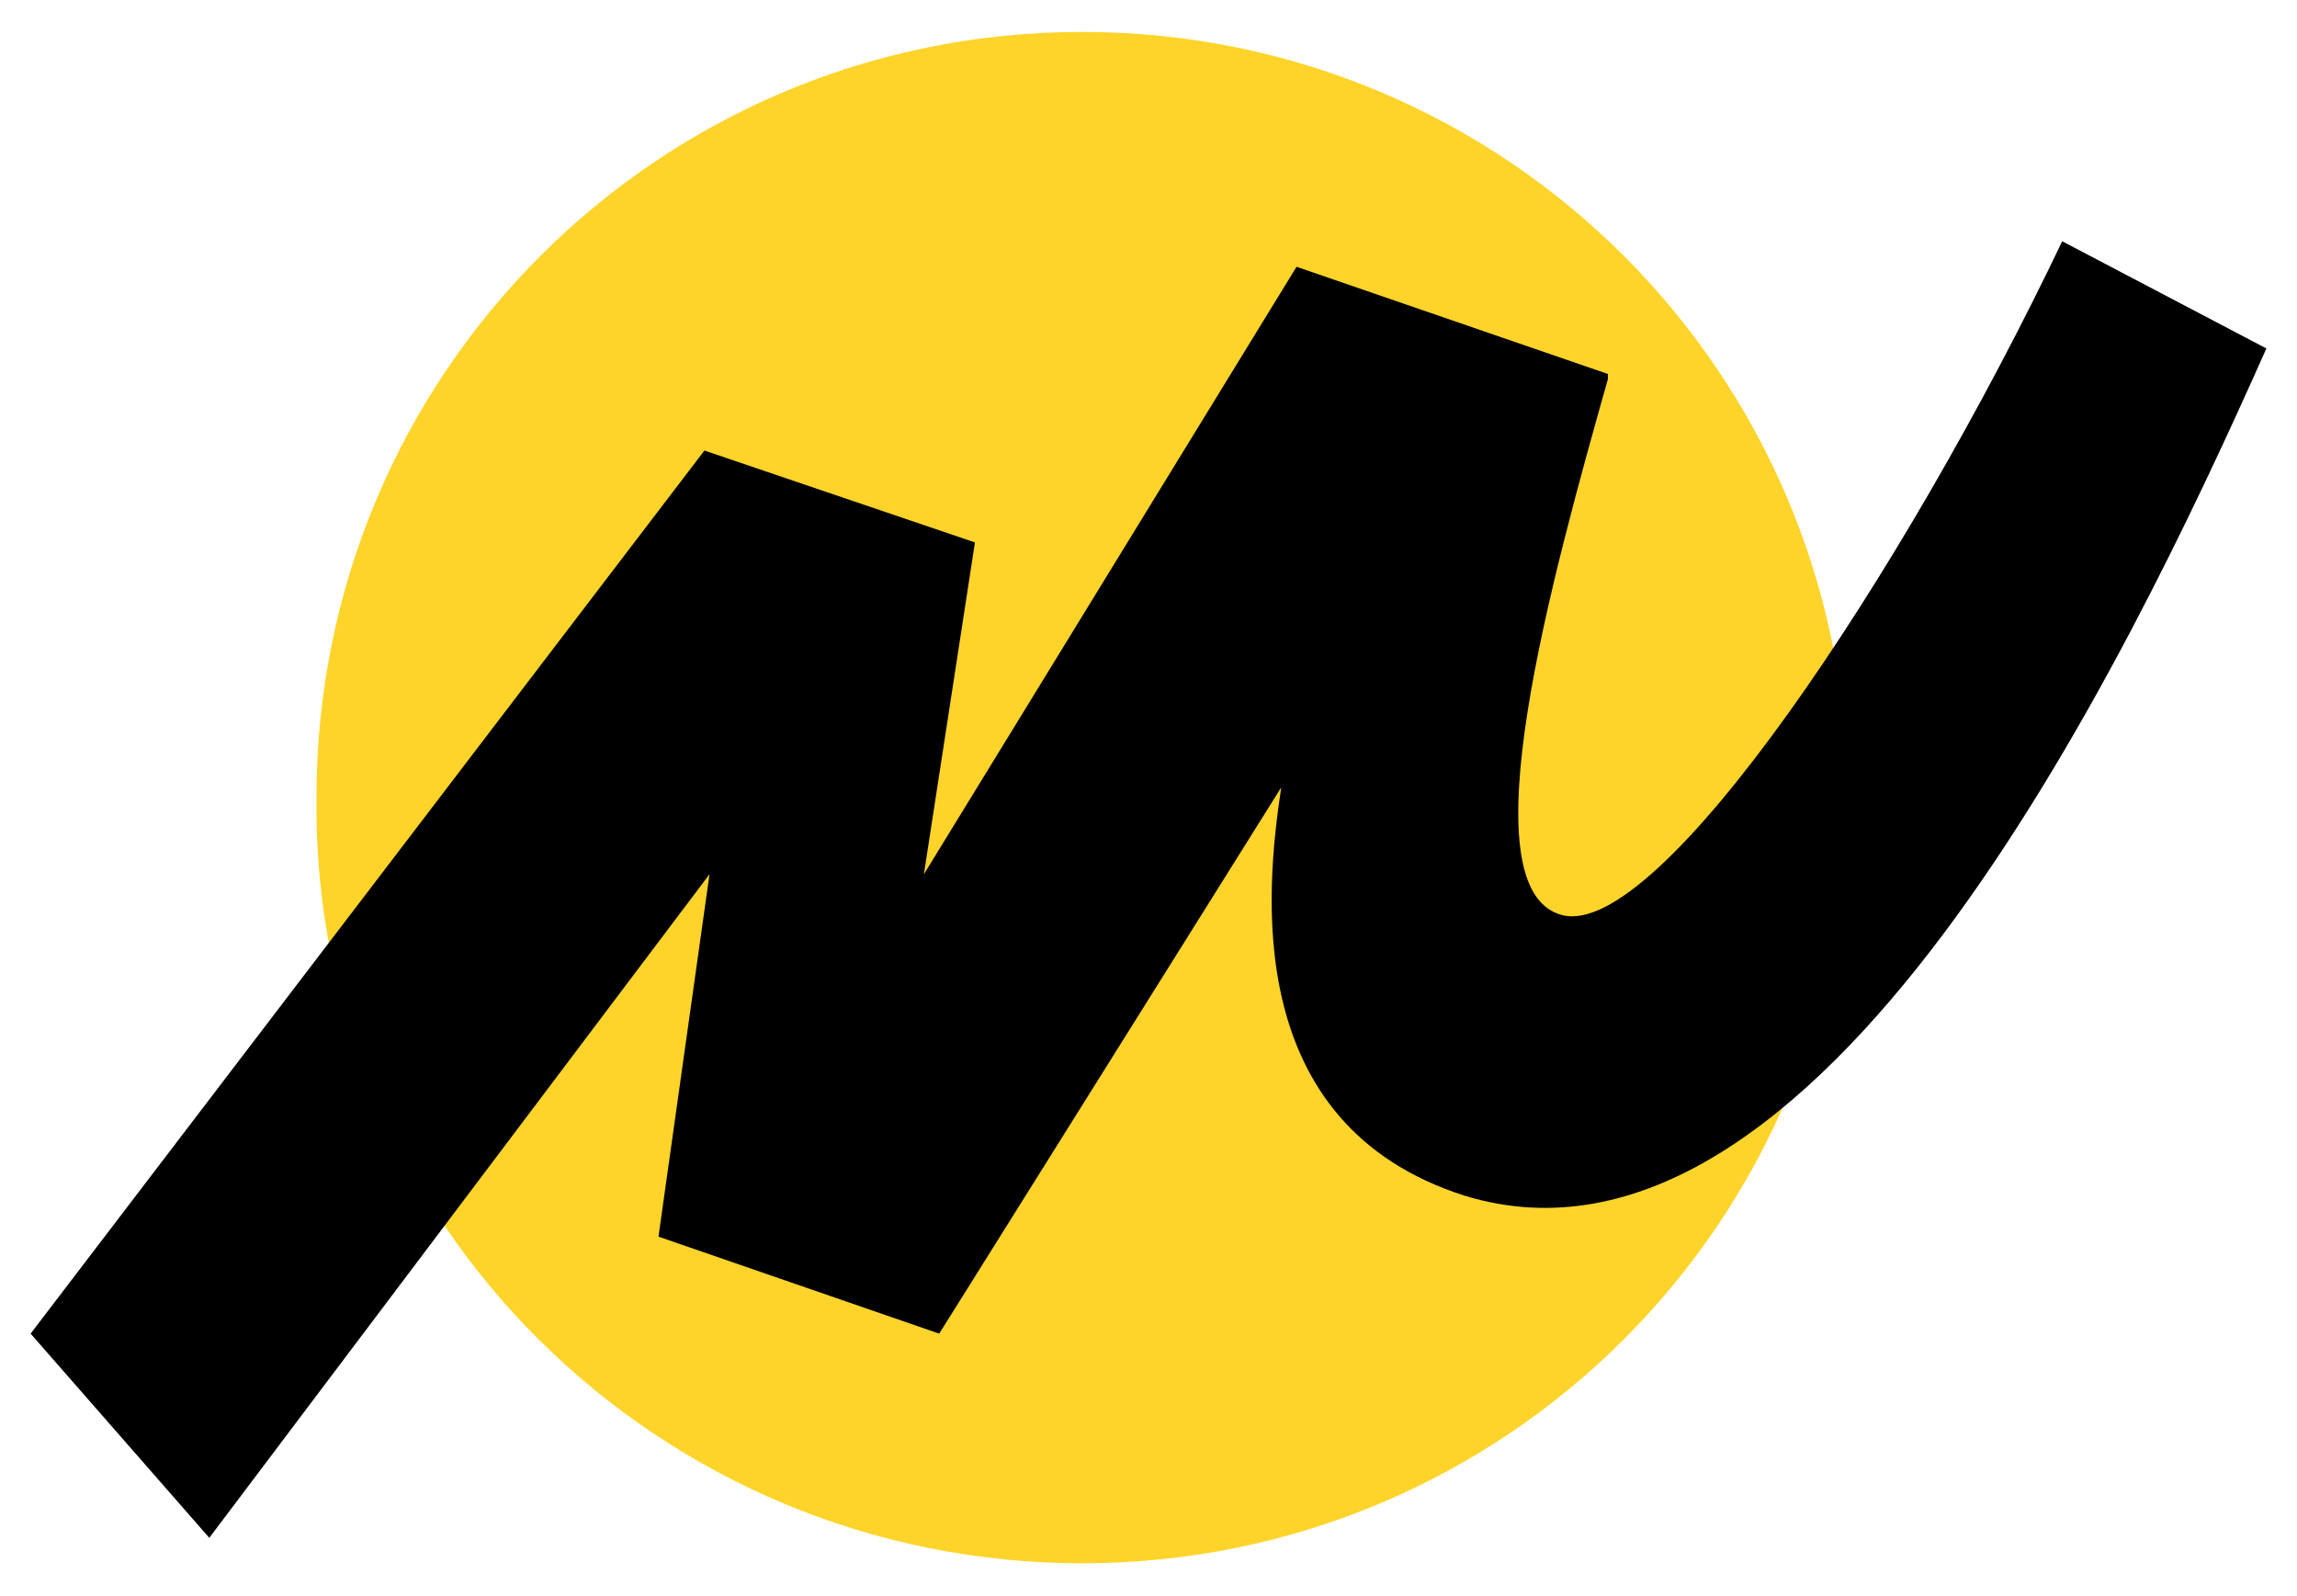
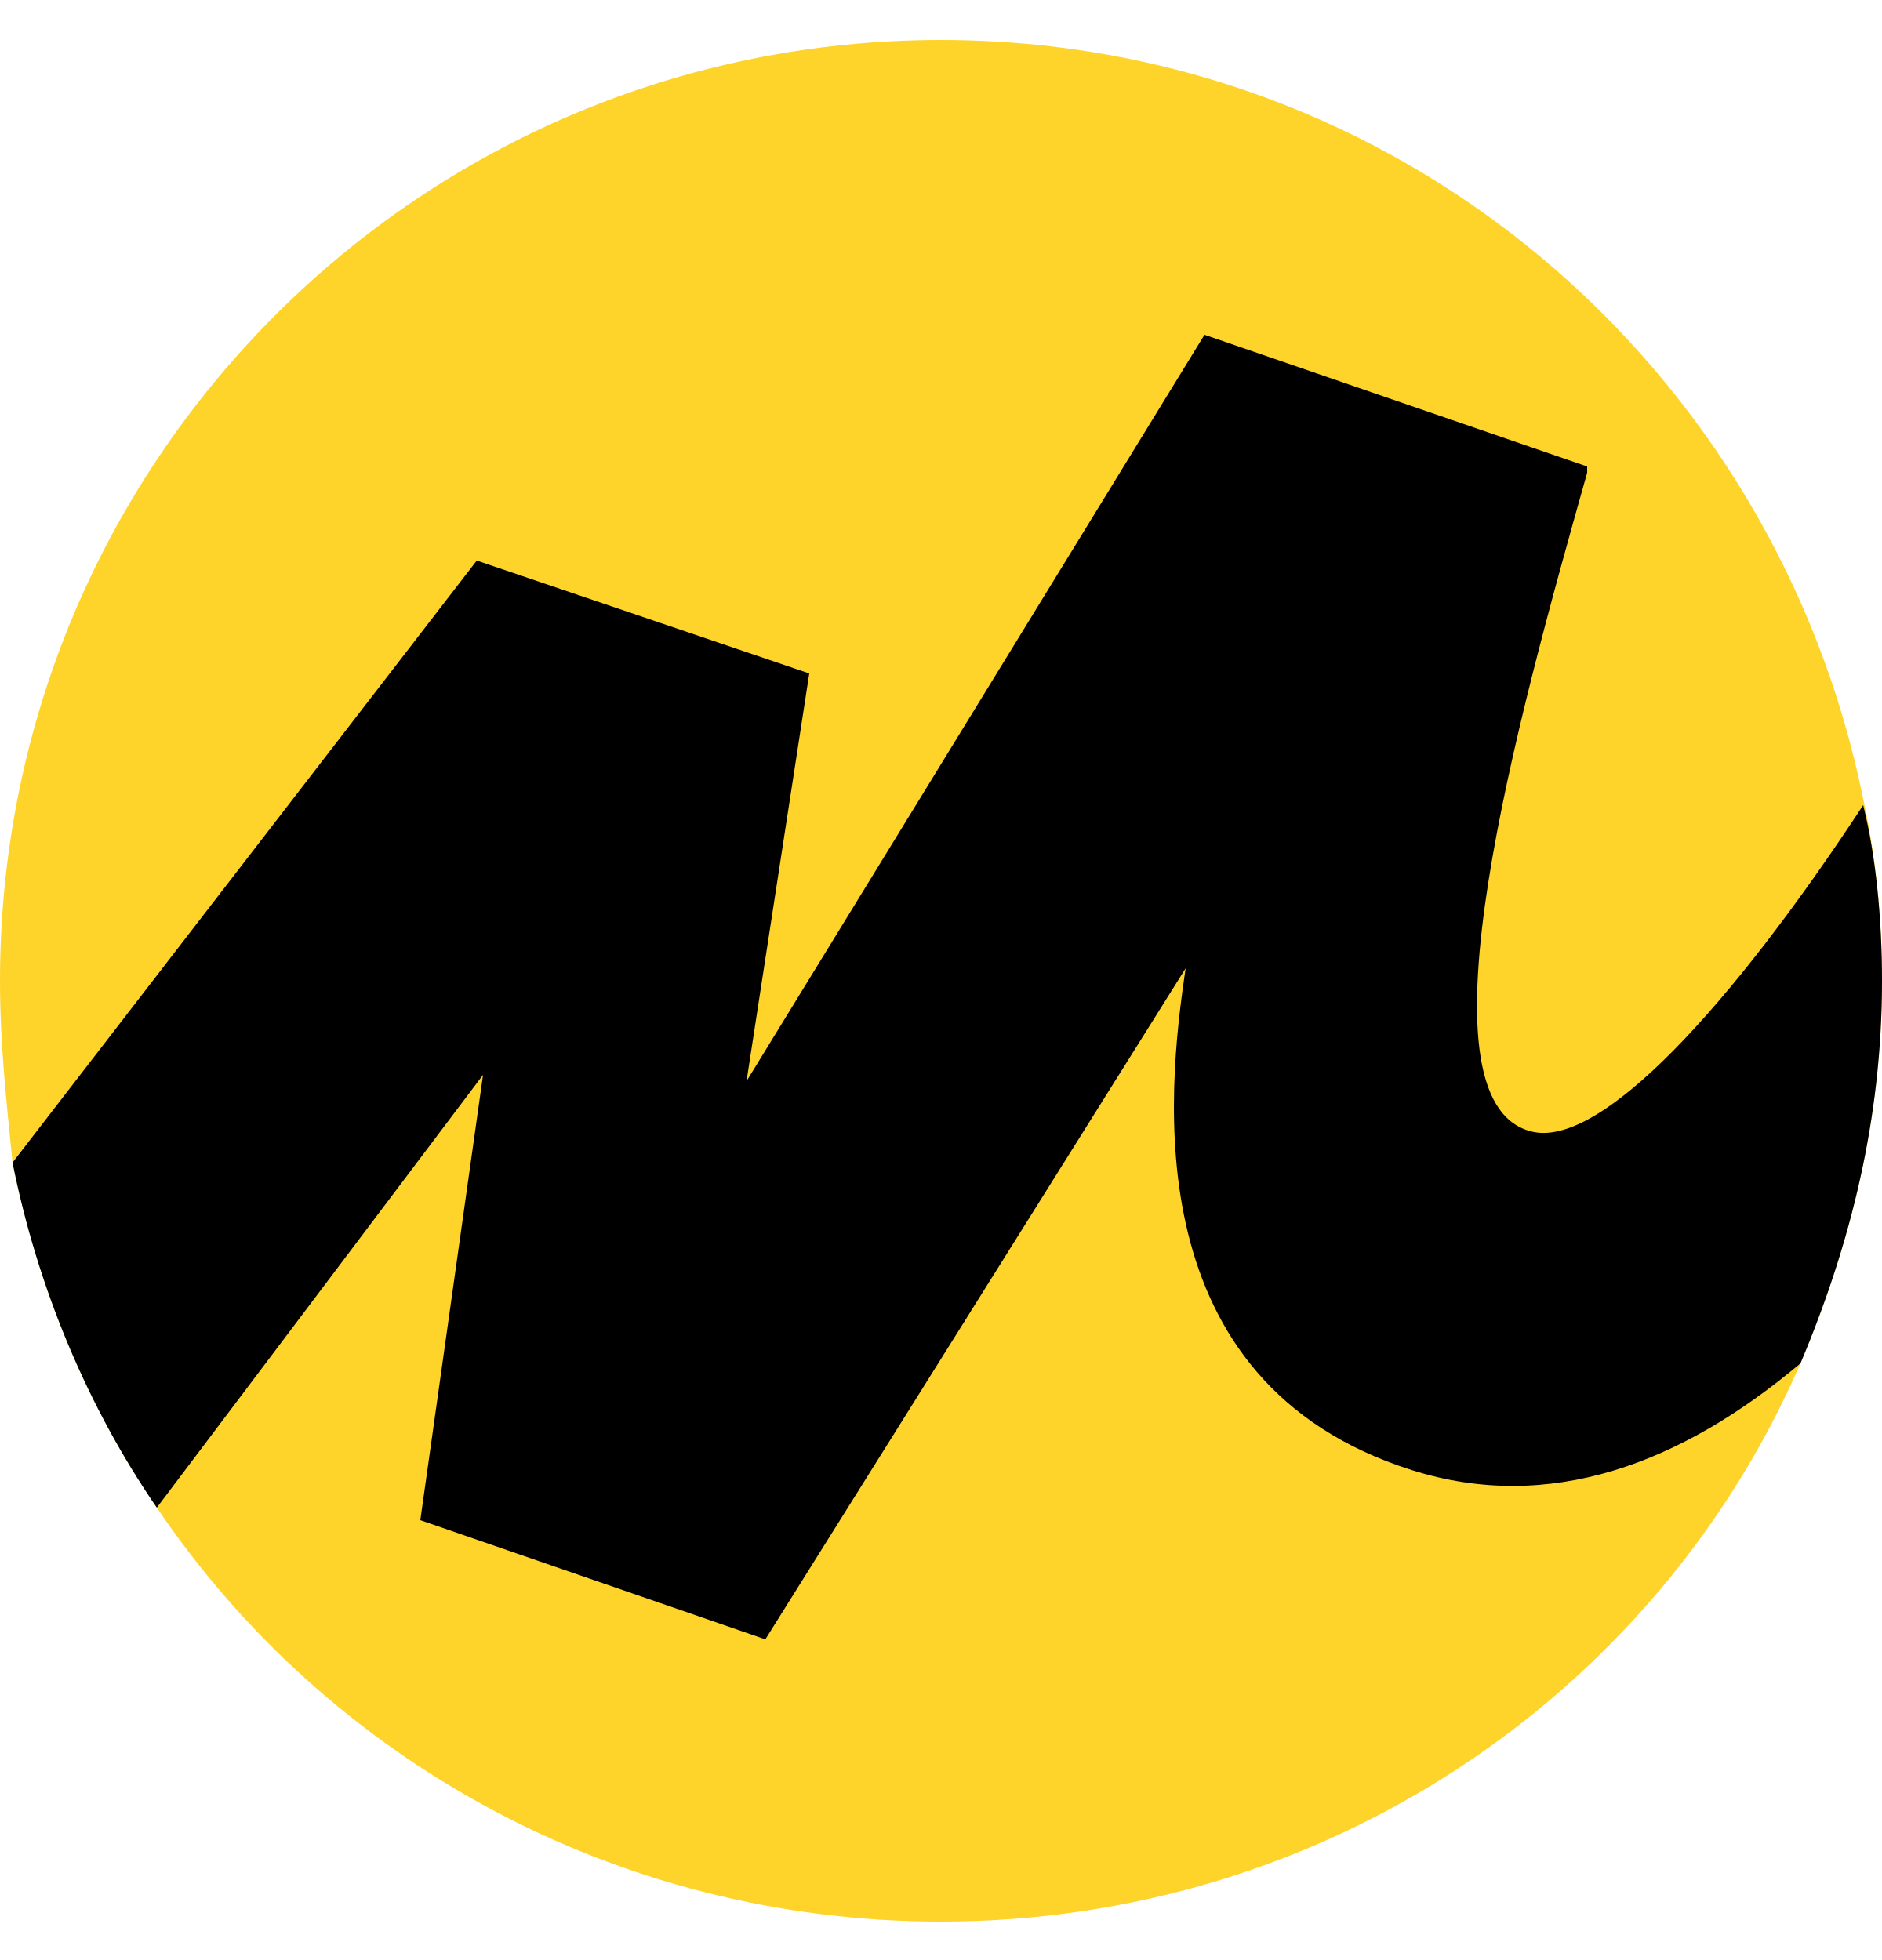
- <svg xmlns="http://www.w3.org/2000/svg" width="36" height="25" viewBox="0 0 36 25" fill="none">
-   <path d="M16.96 24.5C23.6 24.5 28.96 19.14 28.96 12.5C28.96 5.86 23.6 0.5 16.96 0.5C10.32 0.5 4.96 5.86 4.96 12.5C4.88 19.14 10.32 24.5 16.96 24.5Z" fill="#FED42B" />
-   <path d="M11.04 7.061L0.48 20.901L3.28 24.101L11.12 13.701L10.32 19.381L14.72 20.901L20.08 12.341C19.84 13.941 19.44 17.621 22.96 18.741C28.48 20.421 33.28 10.501 35.52 5.461L32.32 3.781C29.84 8.981 26 14.741 24.48 14.341C22.96 13.941 24.32 9.061 25.2 5.941V5.861L20.32 4.181L14.48 13.701L15.28 8.501L11.04 7.061Z" fill="black" />
+ <svg xmlns="http://www.w3.org/2000/svg" width="24" height="25" viewBox="0 0 24 25" fill="none">
+   <path d="M24 12.51C24 14.27 23.6 15.87 22.96 17.39C21.12 21.63 16.88 24.51 12 24.51C7.84 24.51 4.16 22.43 2 19.23C1.12 17.95 0.48 16.43 0.16 14.83C0.08 14.03 -2.28882e-05 13.31 -2.28882e-05 12.51C-2.28882e-05 5.87 5.36 0.51 12 0.51C17.84 0.51 22.64 4.67 23.76 10.19C23.92 10.91 24 11.71 24 12.51Z" fill="#FED42B" />
+   <path d="M24 12.509C24 14.27 23.6 15.87 22.96 17.39C21.44 18.669 19.76 19.309 18 18.75C14.48 17.63 14.88 13.95 15.12 12.35L9.76 20.91L5.36 19.39L6.16 13.71L2 19.23C1.12 17.95 0.48 16.43 0.16 14.829L6.08 7.15L10.32 8.59L9.52 13.79L15.36 4.27L20.24 5.95V6.03C19.36 9.15 18 14.03 19.52 14.43C20.4 14.669 22.08 12.829 23.76 10.27C23.92 10.909 24 11.71 24 12.509Z" fill="black" />
</svg>
